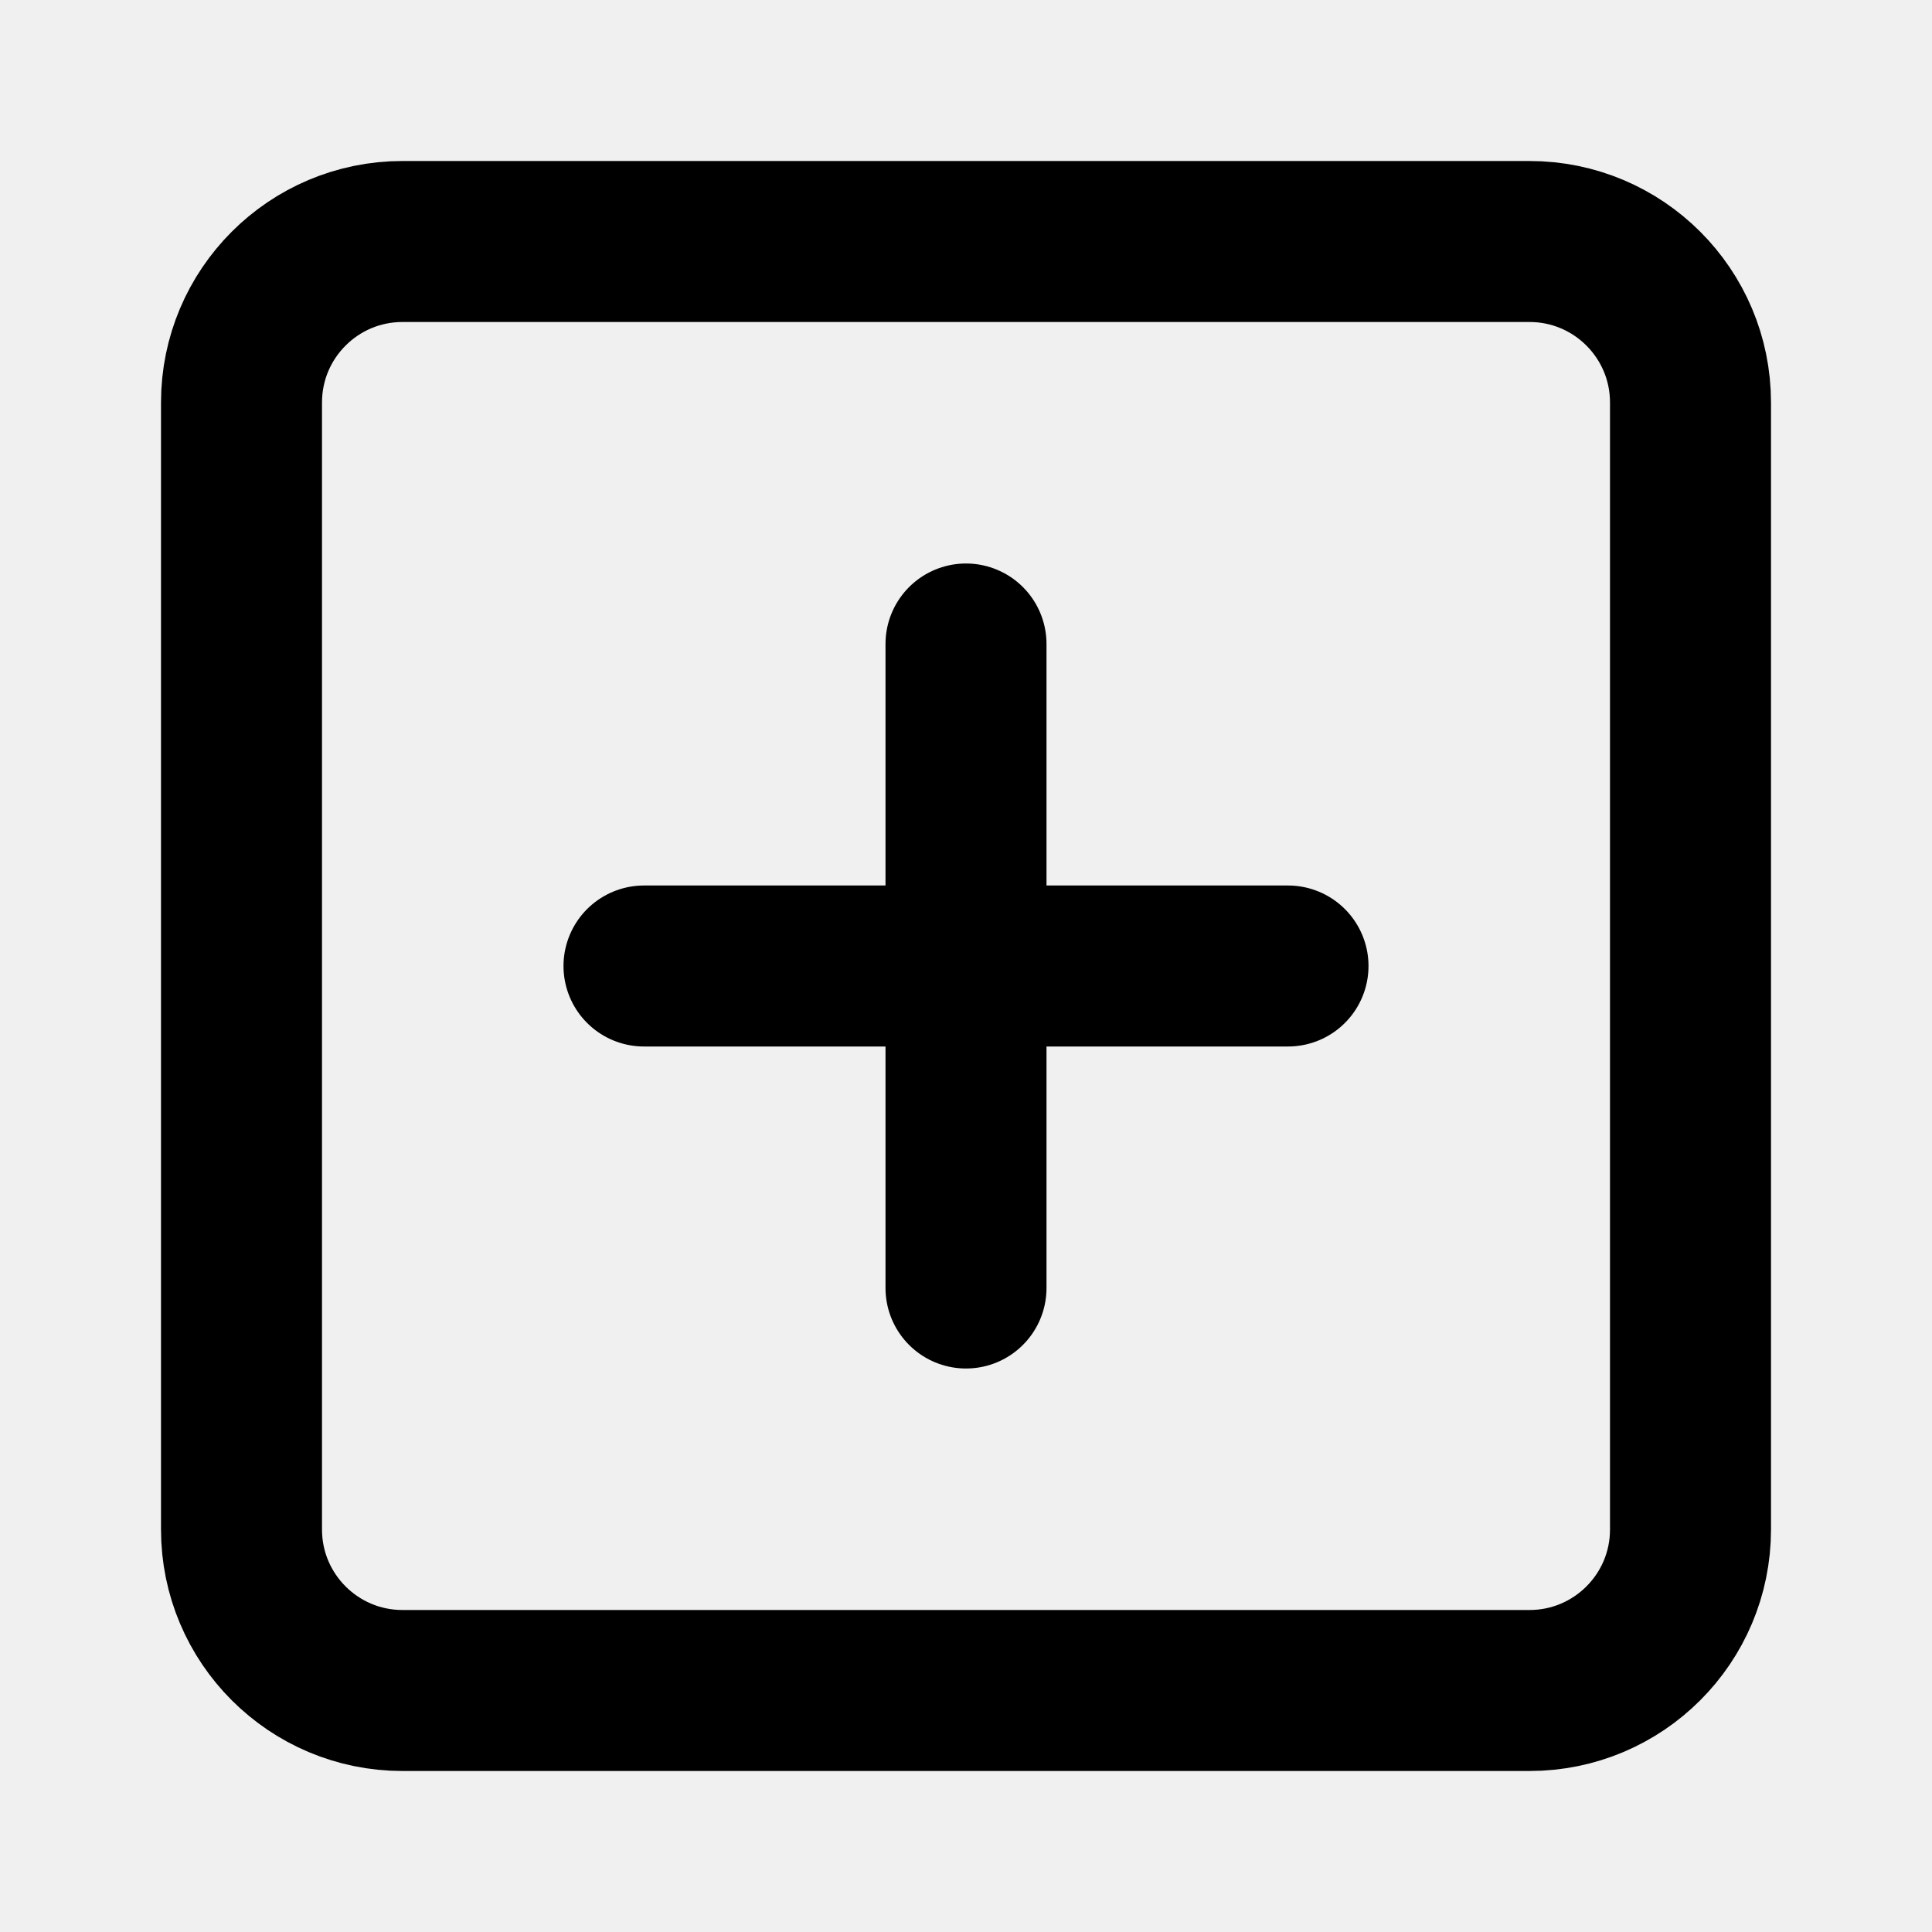
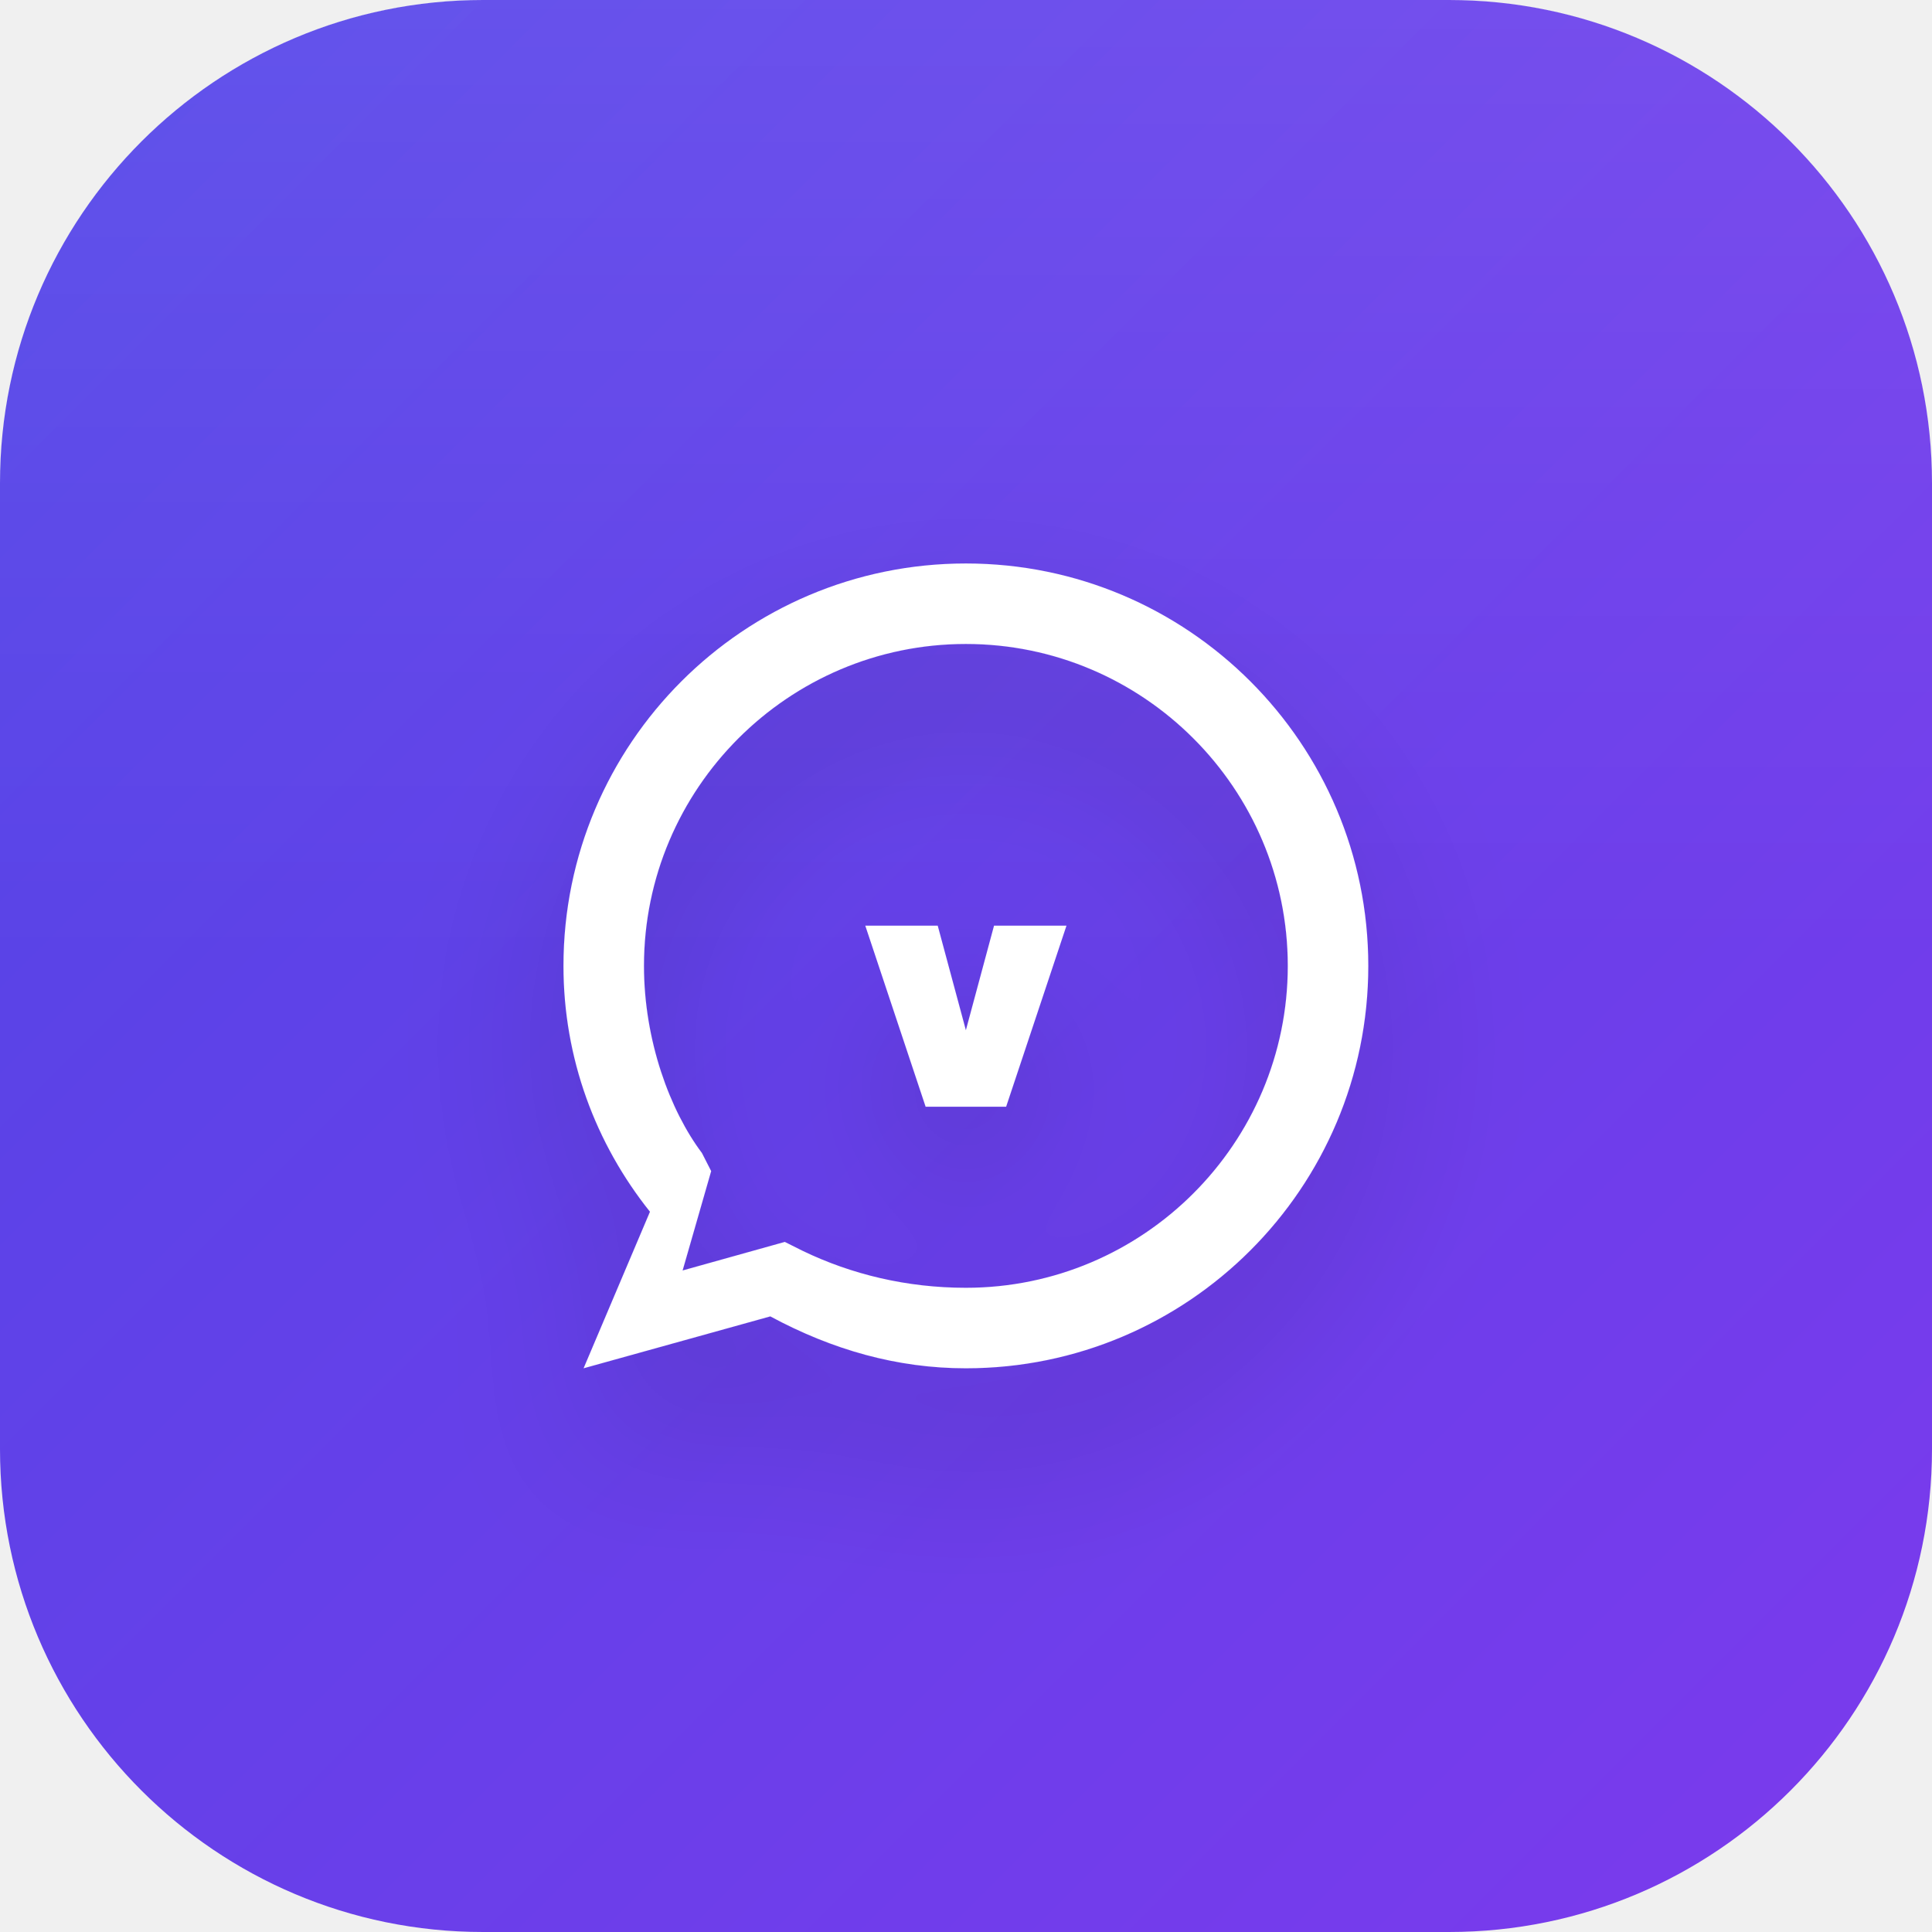
- <svg xmlns="http://www.w3.org/2000/svg" viewBox="0 0 24 24" fill="none" stroke="currentColor" stroke-width="2" stroke-linecap="round" stroke-linejoin="round">
-   <rect x="3" y="3" width="18" height="18" rx="2" ry="2" />
-   <line x1="12" y1="8" x2="12" y2="16" />
-   <line x1="8" y1="12" x2="16" y2="12" />
+ <svg xmlns="http://www.w3.org/2000/svg" width="64" height="64" viewBox="0 0 64 64" fill="none">
+   <defs>
+     <linearGradient id="grad-122" x1="0" y1="0" x2="64" y2="64" gradientUnits="userSpaceOnUse">
+       <stop stop-color="#4F46E5" />
+       <stop offset="1" stop-color="#7C3AED" />
+     </linearGradient>
+     <linearGradient id="highlight-122" x1="0" y1="0" x2="0" y2="32" gradientUnits="userSpaceOnUse">
+       <stop stop-color="white" stop-opacity="1" />
+       <stop offset="1" stop-color="white" stop-opacity="0" />
+     </linearGradient>
+     <filter id="shadow-122" x="-4" y="-4" width="72" height="72" filterUnits="userSpaceOnUse">
+       <feDropShadow dx="0" dy="2" stdDeviation="2" flood-color="#000" flood-opacity="0.15" />
+     </filter>
+   </defs>
+   <rect width="64" height="64" rx="16" fill="url(#grad-122)" />
+   <rect x="0" y="0" width="64" height="64" rx="16" fill="url(#highlight-122)" style="mix-blend-mode: overlay; opacity: 0.2" />
+   <g transform="translate(16, 16) scale(1.333)" filter="url(#shadow-122)">
+     <path d="M12 2C6.48 2 2 6.48 2 12c0 2.3.8 4.42 2.15 6.11L2.5 22l4.64-1.29C8.68 21.54 10.29 22 12 22c5.52 0 10-4.48 10-10S17.52 2 12 2zm0 18c-1.46 0-2.84-.33-4.06-.92l-.44-.22-2.54.71.71-2.47-.23-.45C4.65 15.6 4 13.86 4 12c0-4.41 3.59-8 8-8s8 3.59 8 8-3.59 8-8 8zm-2.5-9l1.5 4.5h2l1.5-4.5h-1.8l-.7 2.6-.7-2.6h-1.8z" fill="white" />
+   </g>
</svg>
